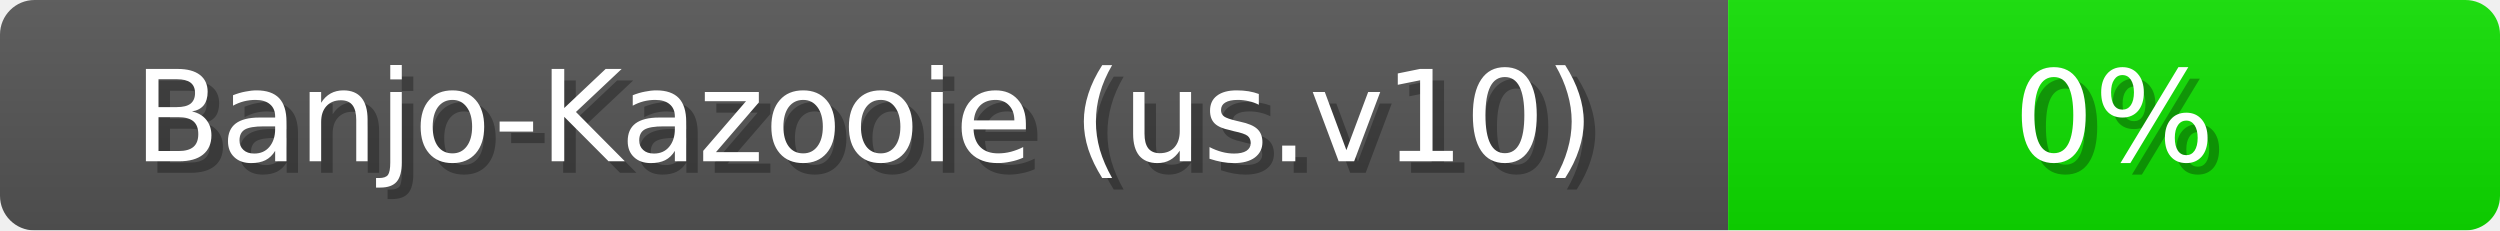
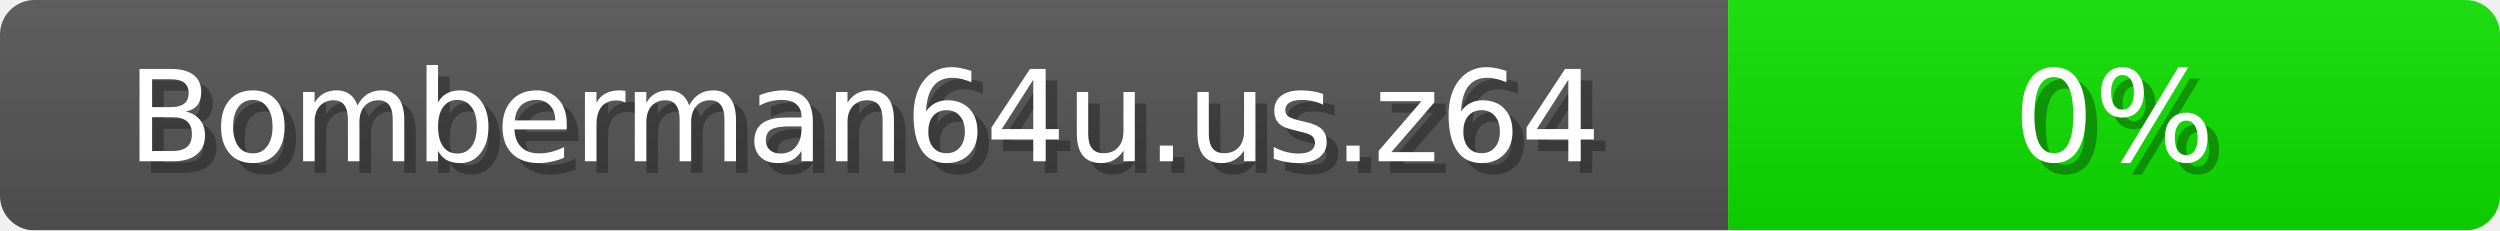
<svg xmlns="http://www.w3.org/2000/svg" width="217" height="20">
  <linearGradient id="b" x2="0" y2="100%">
    <stop offset="0" stop-color="#bbb" stop-opacity=".1" />
    <stop offset="1" stop-opacity=".1" />
  </linearGradient>
  <mask id="anybadge_1">
    <rect width="217" height="20" rx="3" fill="#fff" />
  </mask>
  <g mask="url(#anybadge_1)">
    <path fill="#555" d="M0 0h150v20H0z" />
    <path fill="#0fe000" d="M150 0h67v20H150z" />
    <path fill="url(#b)" d="M0 0h217v20H0z" />
  </g>
  <g fill="#fff" text-anchor="middle" font-family="DejaVu Sans,Verdana,Geneva,sans-serif" font-size="11">
-     <text x="76.0" y="15" fill="#010101" fill-opacity=".3">Banjo-Kazooie (us.v10)</text>
-     <text x="75.0" y="14">Banjo-Kazooie (us.v10)</text>
+     <text x="76.0" y="15" fill="#010101" fill-opacity=".3">Bomberman64u.us.z64</text>
+     <text x="75.0" y="14">Bomberman64u.us.z64</text>
  </g>
  <g fill="#fff" text-anchor="middle" font-family="DejaVu Sans,Verdana,Geneva,sans-serif" font-size="11">
    <text x="184.5" y="15" fill="#010101" fill-opacity=".3">0%</text>
    <text x="183.5" y="14">0%</text>
  </g>
</svg>
